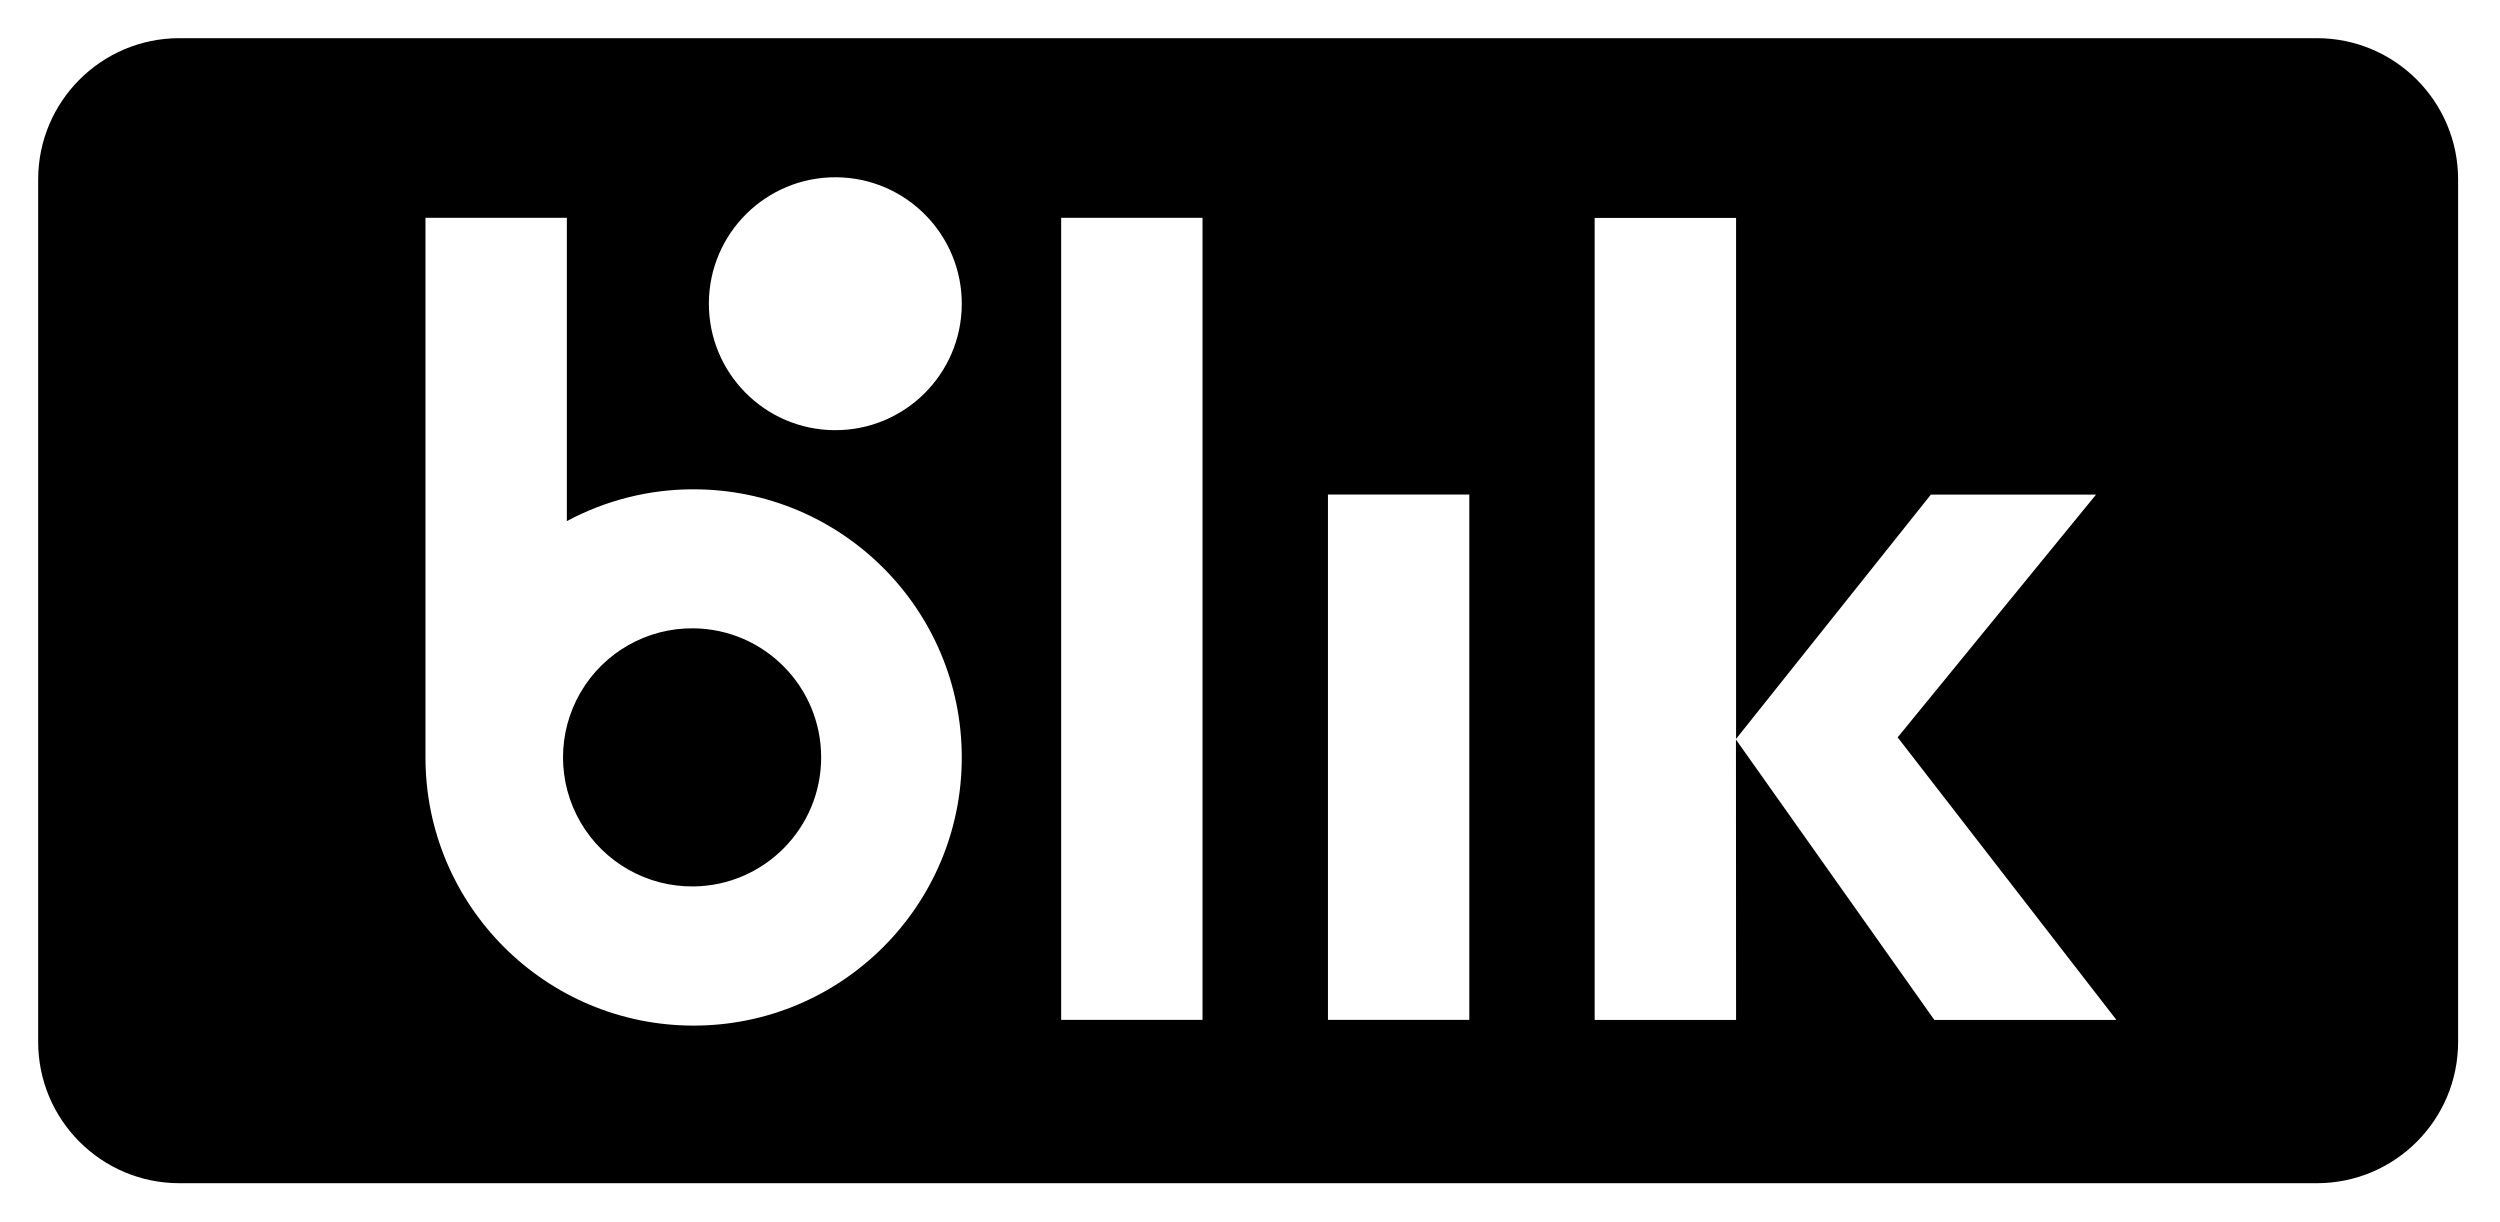
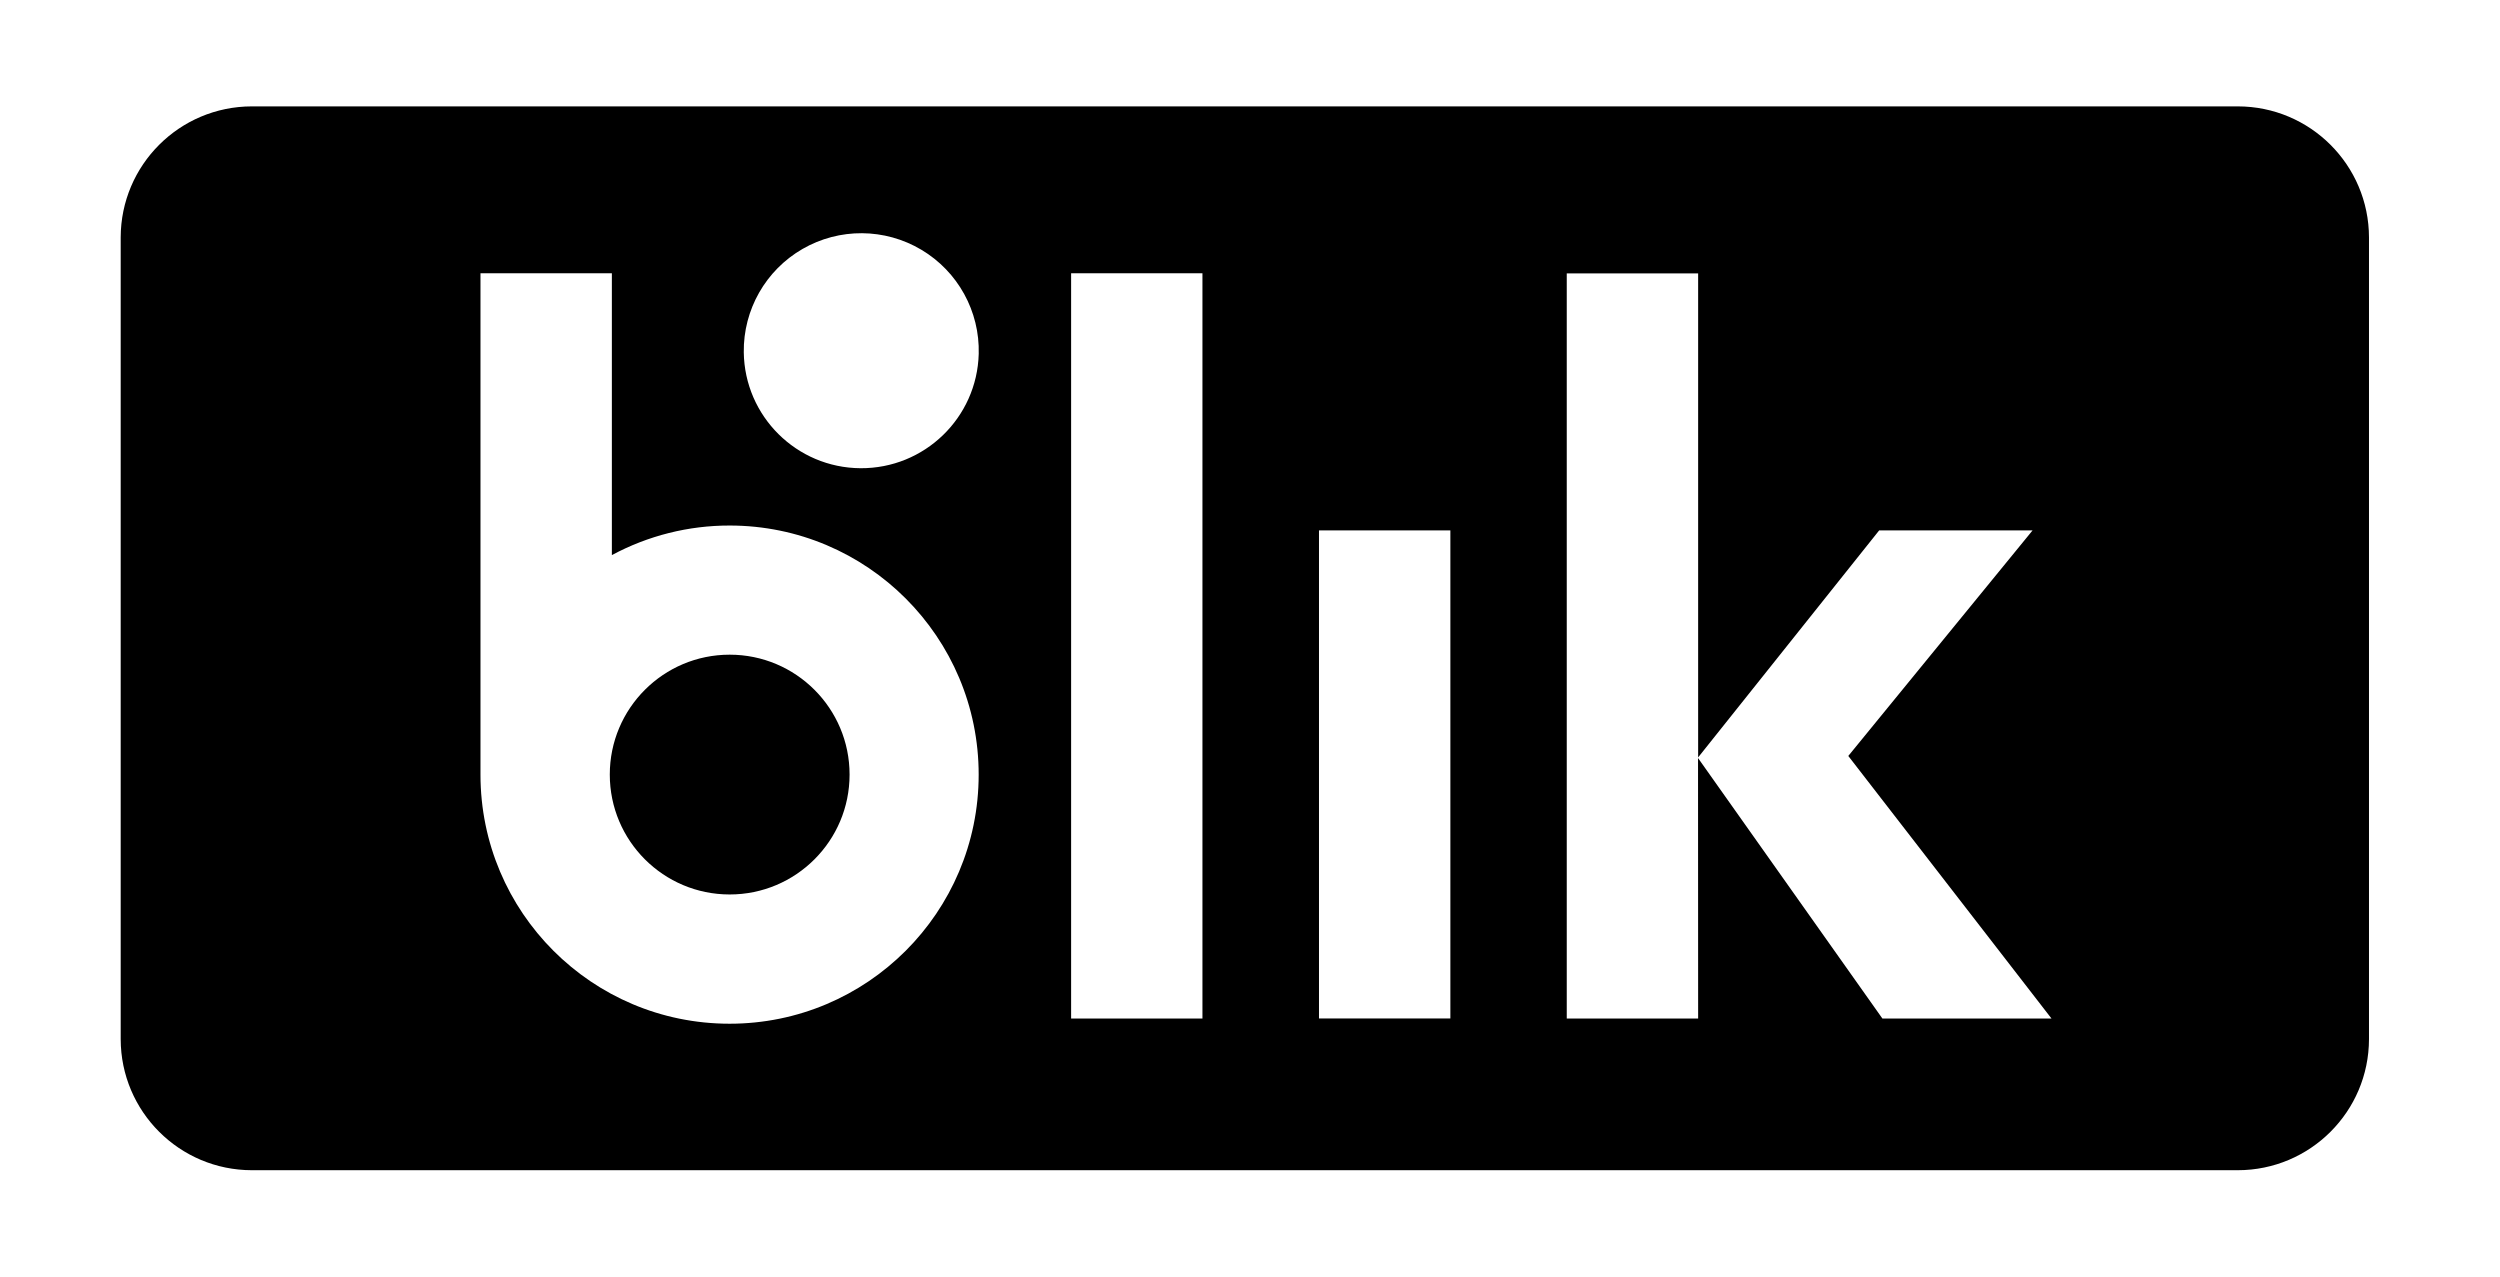
- <svg xmlns="http://www.w3.org/2000/svg" viewBox="0 0 131 64">
+ <svg xmlns="http://www.w3.org/2000/svg" viewBox="0 0 47 24">
  <g id="Square"> </g>
-   <path fill-rule="evenodd" d="M9.399 2h112.007a7.405 7.405 0 0 1 7.399 7.392v45.217A7.403 7.403 0 0 1 121.406 62H9.399A7.403 7.403 0 0 1 2 54.609V9.392A7.403 7.403 0 0 1 9.399 2Zm40.998 13.958a6.626 6.626 0 1 0-13.252-.086 6.626 6.626 0 0 0 13.252.086Zm-14.05 9.681a13.992 13.992 0 0 0-6.644 1.668V11.414h-7.408v28.272A14.051 14.051 0 1 0 36.348 25.64Zm0 20.81a6.763 6.763 0 1 1 .001-13.525 6.763 6.763 0 0 1 0 13.525Zm19.258-35.036h7.407v42.028h-7.407V11.413Zm21.387 14.5h-7.407v27.528h7.407V25.914Zm33.908 27.53h-9.541l-10.395-14.69.006 14.69h-7.41V11.42h7.41v27.298l10.208-12.801h8.654L99.437 38.638 110.9 53.443Z" />
+   <path fill-rule="evenodd" d="M4.735 2H42.07a2.468 2.468 0 0 1 2.467 2.464v15.072A2.468 2.468 0 0 1 42.07 22H4.735a2.468 2.468 0 0 1-2.466-2.464V4.464A2.468 2.468 0 0 1 4.735 2ZM18.4 6.653a2.209 2.209 0 1 0-4.417-.03 2.209 2.209 0 0 0 4.417.03ZM13.718 9.88a4.664 4.664 0 0 0-2.215.556V5.138h-2.47v9.424a4.683 4.683 0 1 0 4.685-4.682Zm0 6.936a2.254 2.254 0 1 1 0-4.508 2.254 2.254 0 0 1 0 4.508Zm6.42-11.678h2.468v14.01h-2.469V5.137Zm7.128 4.833h-2.469v9.176h2.47V9.971Zm11.303 9.177h-3.18l-3.466-4.897.002 4.897h-2.47V5.14h2.47v9.099l3.403-4.267h2.884l-3.464 4.24 3.82 4.936Z" />
</svg>
